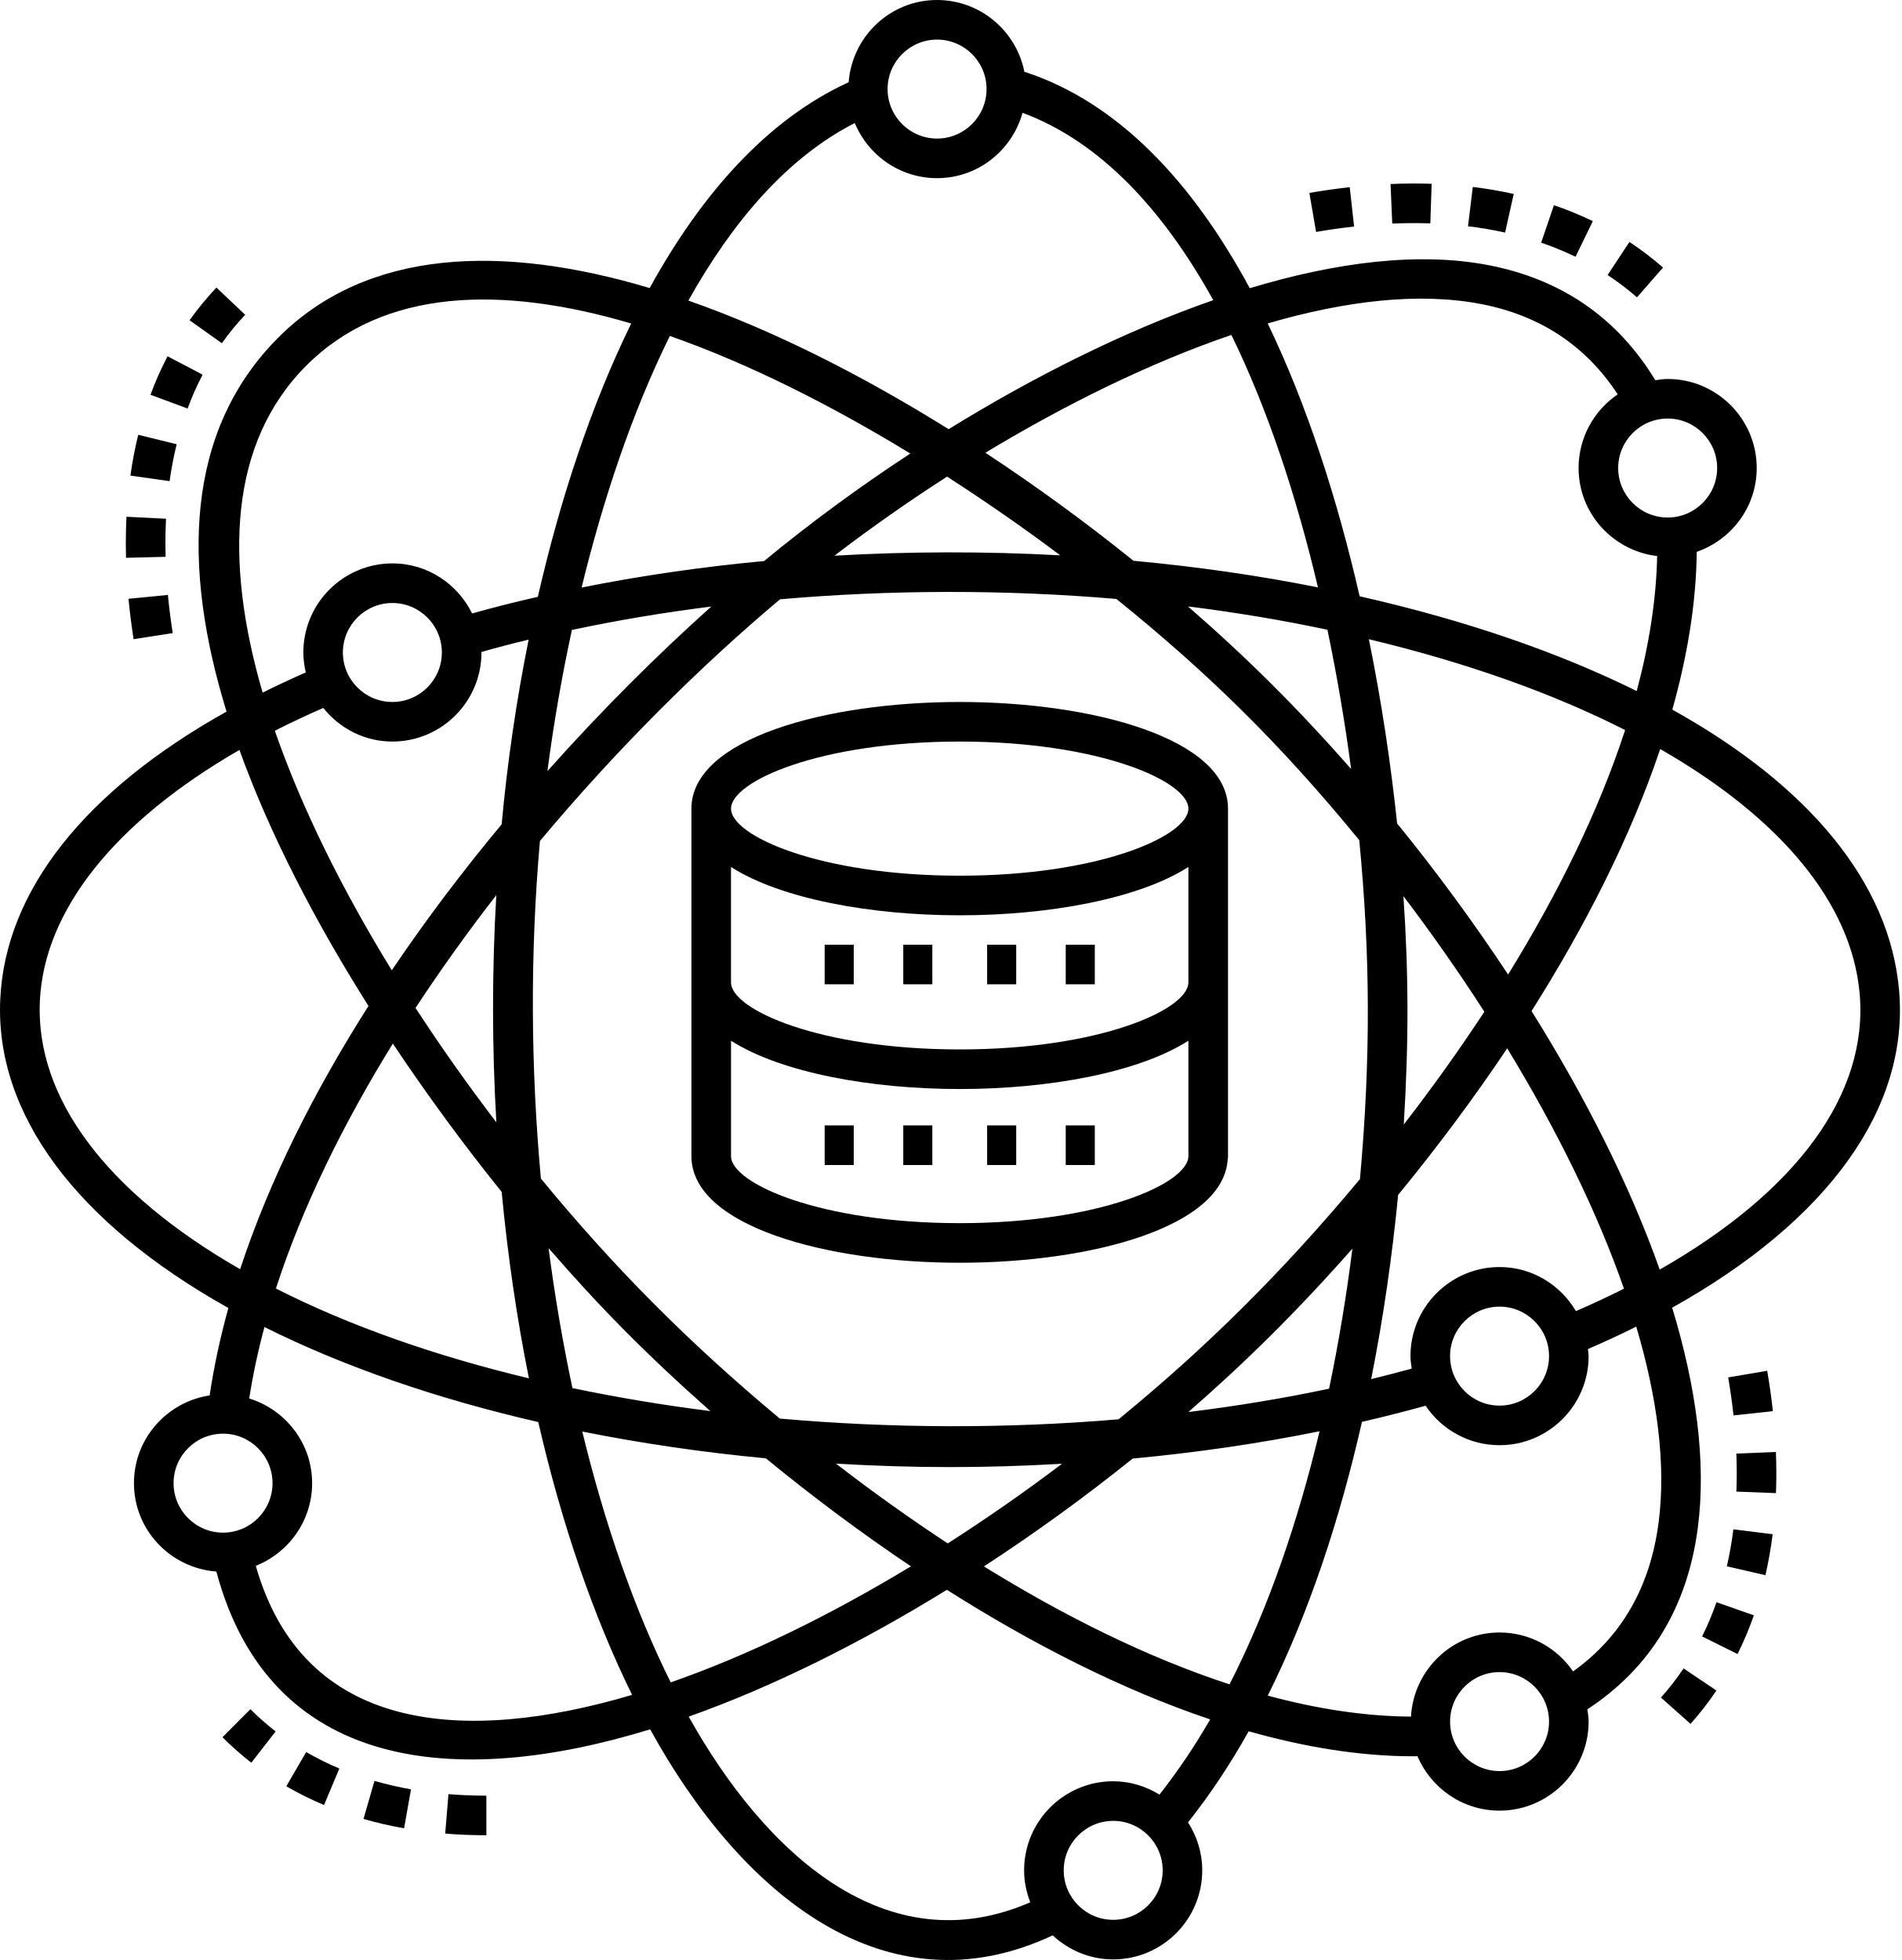
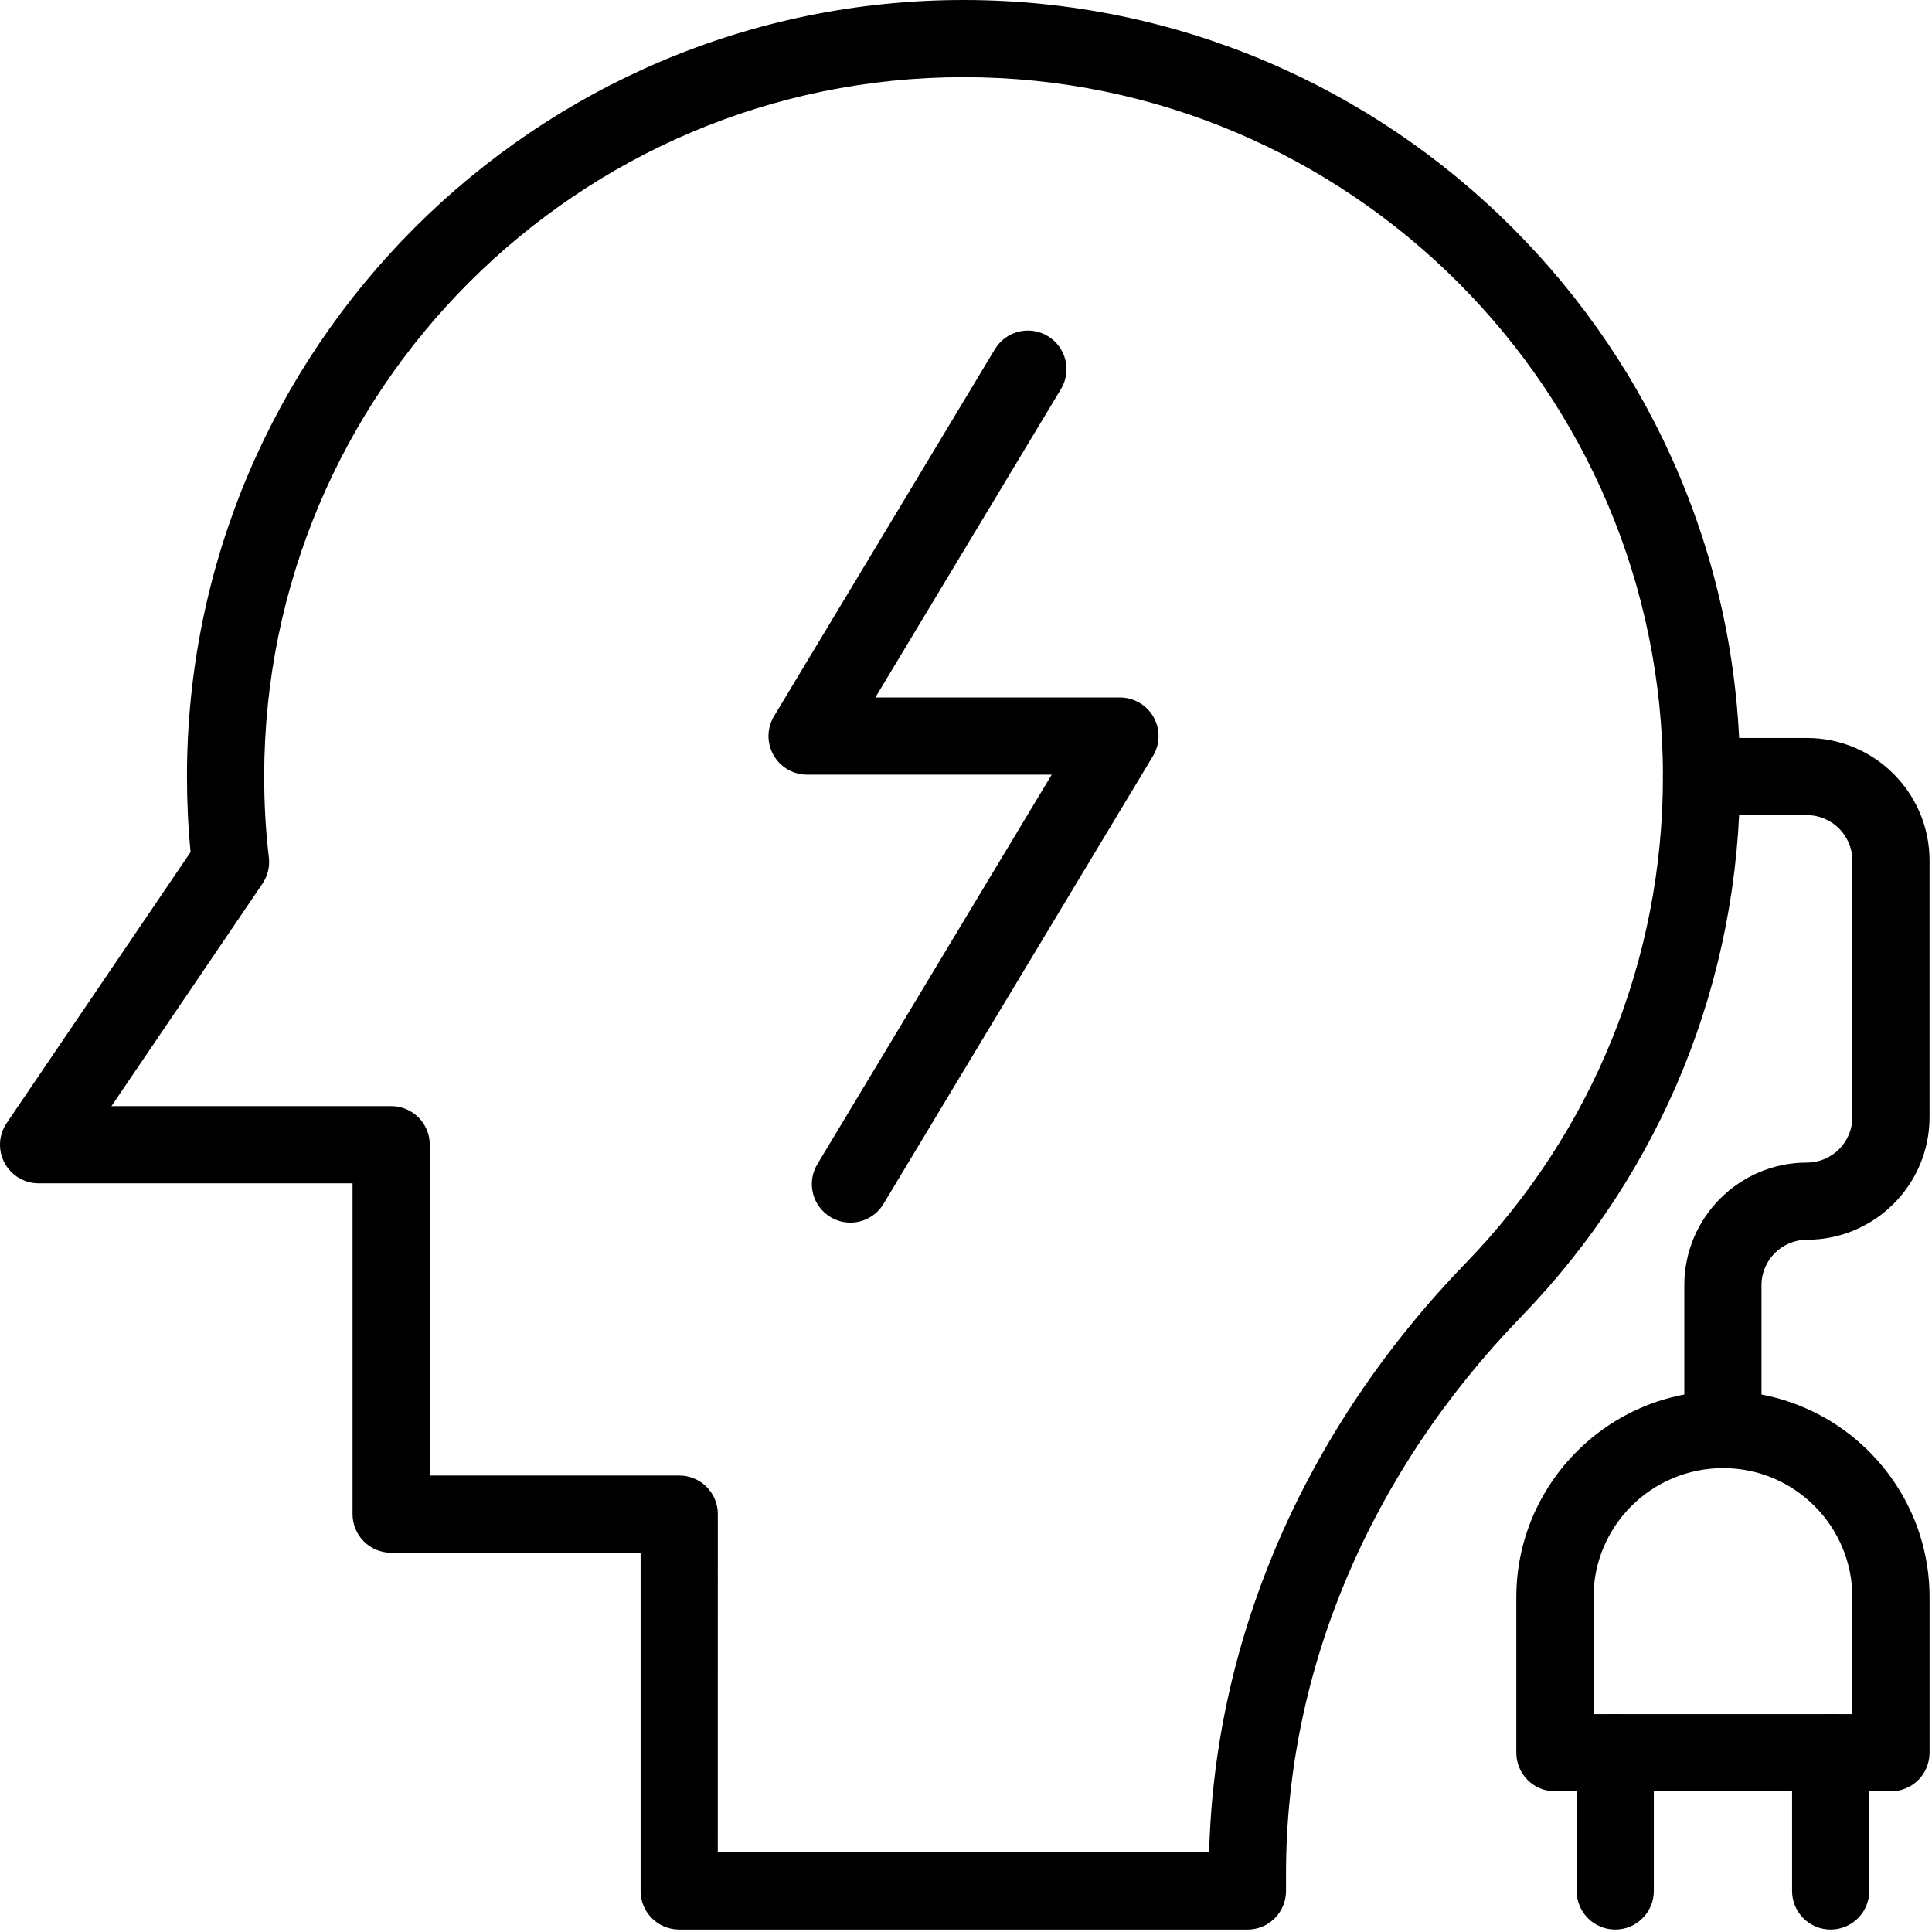
- <svg xmlns="http://www.w3.org/2000/svg" width="391" height="403" fill="none">
-   <path fill="#000" d="M46.957 268.941c-1.663 6.003-2.963 12.003-3.856 17.975-8.788 1.341-15.56 8.88-15.56 18.038 0 9.629 7.492 17.461 16.944 18.175 10.932 40.942 49.017 44.789 89.193 32.442 18.621 33.848 48.381 58.5 82.771 42.363 3.27 3.043 7.619 4.944 12.428 4.944 10.099 0 18.316-8.217 18.316-18.317 0-3.634-1.094-7.008-2.928-9.858 4.556-5.722 8.704-12.001 12.482-18.73 11.55 3.273 22.953 5.142 33.911 5.142.265 0 .526-.014.79-.017 2.785 6.571 9.299 11.193 16.872 11.193 10.1 0 18.317-8.217 18.317-18.317 0-.864-.138-1.69-.256-2.52 12.902-8.437 20.588-20.961 22.715-37.376 1.759-13.556-.345-28.973-5.28-45.2 31.979-17.857 48.794-40.982 46.652-65.298-1.949-22.115-18.58-42.082-46.623-57.671 3.112-11.041 4.903-21.94 5.027-32.445 7.151-2.494 12.327-9.235 12.327-17.225 0-10.1-8.217-18.317-18.317-18.317-.87 0-1.699.138-2.535.256-7.714-12.733-19.177-20.722-34.223-23.645-14.361-2.782-31.333-.66-49.156 4.728-11.725-21.712-26.998-38.226-46.345-44.505C208.955 6.356 201.542 0 192.662 0c-9.618 0-17.44 7.476-18.173 16.91-16.74 7.657-30.273 23.001-40.91 42.317-30.277-9.049-58.047-8.128-76.34 10.163-19.266 19.27-19.809 47.232-10.66 76.92C17.443 162.608 1.09 183.161.052 205.447c-1.094 23.51 15.563 45.955 46.901 63.49l.005.004Zm33.721-116.467c10.1 0 18.317-8.217 18.317-18.317 0-.037-.012-.072-.012-.106 3.087-.876 6.308-1.72 9.71-2.538a358.794 358.794 0 0 0-5.547 37.971c-7.95 9.566-15.58 19.622-22.59 30.024-10.046-16.353-18.46-33.153-24.048-49.259 3.17-1.619 6.514-3.172 9.96-4.685 3.356 4.18 8.442 6.91 14.21 6.91ZM70.501 134.16c0-5.61 4.562-10.174 10.174-10.174 5.613 0 10.175 4.564 10.175 10.174 0 5.61-4.562 10.175-10.175 10.175-5.61 0-10.174-4.565-10.174-10.175Zm237.822 126.36c-10.099 0-18.316 8.217-18.316 18.317 0 .878.138 1.722.258 2.569a291.09 291.09 0 0 1-8.34 2.156c2.524-12.655 4.338-25.41 5.547-37.878 7.774-9.469 15.37-19.597 22.427-30.133 10.046 16.496 18.403 33.354 24.004 49.416-3.141 1.588-6.448 3.121-9.87 4.614-3.187-5.395-9-9.061-15.71-9.061Zm10.175 18.317c0 5.609-4.562 10.174-10.175 10.174-5.612 0-10.174-4.564-10.174-10.174 0-5.61 4.562-10.175 10.174-10.175 5.613 0 10.175 4.565 10.175 10.175ZM111.014 172.923c15.586-18.641 32.665-35.654 49.365-49.701 22.809-1.992 46.325-2.021 69.158-.072 18.695 15.081 33.586 29.627 49.942 49.595 2.248 23.343 2.4 44.619.143 69.691-16.097 19.324-31.872 34.858-49.632 49.39-23.079 1.956-46.744 1.881-69.659-.152-18.965-15.807-34.152-31.16-49.118-49.342-2.082-22.689-2.245-46.242-.198-69.41l-.001.001Zm1.542-14.375a356.412 356.412 0 0 1 5.03-29.022c9.284-1.978 18.87-3.585 28.666-4.814-11.133 9.967-22.603 21.385-33.696 33.836Zm131.703-33.859c9.795 1.223 19.384 2.822 28.672 4.794a390.496 390.496 0 0 1 4.875 28.638c-11.133-12.681-21.46-22.914-33.547-33.432Zm-98.204 165.445a356.627 356.627 0 0 1-28.356-4.723 361.186 361.186 0 0 1-4.901-28.775c10.224 11.794 19.924 21.71 33.257 33.498Zm11.414 9.718c9.391 7.702 19.413 15.218 29.829 22.206-16.574 10.034-33.403 18.291-49.394 23.86-7.387-14.859-13.524-32.389-18.178-51.575 12.204 2.443 24.848 4.289 37.743 5.509Zm14.43 1.091c16.473.956 30.592.924 46.46.028a371.865 371.865 0 0 1-23.487 16.376 367.197 367.197 0 0 1-22.973-16.404Zm60.992-1.042c13.042-1.221 25.921-3.084 38.427-5.616-4.436 18.529-10.505 36.38-18.512 52.035-16.867-5.5-34.029-14.056-50.502-24.244a382.457 382.457 0 0 0 30.586-22.175h.001Zm11.446-9.569c11.613-10.109 22.212-20.547 33.733-33.596-1.218 9.58-2.791 19.235-4.798 28.796-9.414 1.992-19.091 3.585-28.935 4.8Zm44.295-59.121c1.074-17.619.965-31.545-.074-46.956a380.719 380.719 0 0 1 16.643 23.768 367.874 367.874 0 0 1-16.569 23.188Zm-1.369-61.902c-1.298-12.308-3.213-25.109-5.808-37.879 20.171 4.829 37.922 11.174 52.684 18.675-5.466 16.8-13.941 33.883-24.058 50.267a389.451 389.451 0 0 0-22.818-31.063Zm-54.209-54.007a393.517 393.517 0 0 0-30.443-22.21c16.493-9.965 33.874-18.526 50.574-24.224 7.568 15.479 13.432 33.399 17.802 51.905-12.233-2.451-24.956-4.271-37.933-5.471Zm-15.049-1.12a416.238 416.238 0 0 0-46.434.075 344.348 344.348 0 0 1 23.162-16.258 401.833 401.833 0 0 1 23.272 16.183Zm-60.894 1.171c-12.839 1.206-25.422 3.023-37.526 5.455 4.3-17.653 10.254-35.774 18.144-51.73 16.293 5.71 33.211 14.27 49.442 24.175-10.742 7.034-20.905 14.536-30.06 22.1Zm-55.067 68.698a403.73 403.73 0 0 0 .011 46.713c-5.788-7.588-11.377-15.465-16.616-23.518a359.577 359.577 0 0 1 16.605-23.195Zm1.105 61.024c1.246 13.172 3.126 26.016 5.604 38.329-19.218-4.602-36.9-10.783-52.023-18.471 5.426-16.729 13.783-33.76 24.043-50.361a423.507 423.507 0 0 0 22.376 30.503Zm-67.463 59.882c0-5.61 4.562-10.175 10.174-10.175 5.613 0 10.175 4.565 10.175 10.175 0 5.609-4.562 10.174-10.175 10.174-5.61 0-10.174-4.564-10.174-10.174Zm16.906 16.995c6.77-2.693 11.585-9.275 11.585-16.995 0-8.217-5.472-15.101-12.937-17.415a138.81 138.81 0 0 1 3.135-14.687c16.537 8.256 35.654 14.796 56.299 19.539 4.783 20.814 11.297 39.874 19.295 56.094-34.488 10.224-67.57 7.93-77.375-26.535l-.002-.001Zm176.293 72.789c-5.613 0-10.175-4.565-10.175-10.175 0-5.609 4.562-10.174 10.175-10.174s10.175 4.565 10.175 10.174c0 5.61-4.562 10.175-10.175 10.175Zm9.517-25.746c-2.782-1.708-6.02-2.745-9.52-2.745-10.1 0-18.316 8.217-18.316 18.317 0 2.32.476 4.519 1.266 6.563-29.475 12.861-54.473-9.939-70.226-38.169 17.306-6.147 35.413-15.181 53.084-26.076 17.512 11.107 35.926 20.518 54.133 26.645a130.946 130.946 0 0 1-10.421 15.465Zm69.924-4.84c-5.613 0-10.175-4.565-10.175-10.175s4.562-10.175 10.175-10.175c5.612 0 10.174 4.565 10.174 10.175s-4.561 10.175-10.174 10.175Zm32.702-51.125c-1.722 13.281-7.654 23.547-17.587 30.633-3.302-4.823-8.842-8.002-15.115-8.002-9.75 0-17.668 7.677-18.213 17.292-9.506-.058-19.393-1.599-29.449-4.312 8.503-17.025 14.842-36.352 19.369-56.287a309.776 309.776 0 0 0 13.089-3.316c3.293 4.889 8.874 8.113 15.199 8.113 10.099 0 18.316-8.217 18.316-18.317 0-.496-.106-.961-.146-1.449a201.721 201.721 0 0 0 9.941-4.614c4.321 14.576 6.15 28.304 4.597 40.258l-.001.001Zm41.335-108.736c1.82 20.651-12.947 40.698-41.111 56.746-6.159-17.409-15.331-35.533-26.35-53.157 11.018-17.426 20.363-35.752 26.452-53.873 24.57 14.082 39.361 31.572 41.008 50.284h.001Zm-29.3-108.06c0 5.61-4.562 10.175-10.175 10.175-5.612 0-10.174-4.565-10.174-10.175s4.562-10.174 10.174-10.174c5.613 0 10.175 4.564 10.175 10.174Zm-48.487-33.712c12.155 2.36 21.555 8.618 28.037 18.563-4.846 3.299-8.039 8.857-8.039 15.15 0 9.361 7.083 17.012 16.157 18.098-.192 8.991-1.673 18.301-4.206 27.756-15.973-7.913-35.094-14.532-56.97-19.488-4.539-19.827-10.769-39.211-18.902-56.097 16-4.677 31.131-6.46 43.922-3.982h.001ZM192.673 8.142c5.612 0 10.174 4.564 10.174 10.174 0 5.61-4.562 10.174-10.174 10.174-5.613 0-10.175-4.564-10.175-10.174 0-5.61 4.562-10.175 10.175-10.175Zm-16.919 17.156c2.75 6.643 9.29 11.334 16.919 11.334 8.4 0 15.425-5.719 17.572-13.441 16.068 5.977 29.002 20.076 39.211 38.527-18.13 6.31-36.856 15.693-54.406 26.528-17.587-10.97-35.86-20.263-53.513-26.442 9.035-16.172 20.315-29.413 34.218-36.506h-.001ZM63.005 75.145c15.89-15.887 40.167-16.488 66.78-8.627-8.351 17.013-14.687 36.484-19.198 56.195a269.35 269.35 0 0 0-13.516 3.419c-2.986-6.069-9.175-10.289-16.384-10.289-10.1 0-18.317 8.217-18.317 18.317 0 1.415.195 2.776.503 4.099-3.06 1.347-6.02 2.73-8.871 4.152-7.872-26.969-6.933-51.33 9.003-67.266Zm-13.774 79.051c6.359 17.639 15.798 35.648 26.533 52.644-11.113 17.472-20.35 35.754-26.392 54.128-27.506-15.79-42.102-35.243-41.177-55.138.873-18.745 15.56-36.955 41.036-51.634ZM323.945 52.795l3.554-7.326a70.934 70.934 0 0 0-7.993-3.279l-2.629 7.703a62.27 62.27 0 0 1 7.068 2.902ZM336.579 61.139l5.357-6.13a64.273 64.273 0 0 0-6.908-5.26l-4.484 6.796a55.87 55.87 0 0 1 6.035 4.593Z" />
-   <path fill="#000" d="m294.091 45.928.27-8.136c-2.75-.095-5.573-.077-8.449.046l.35 8.133c2.661-.118 5.277-.126 7.829-.043ZM270.602 47.688c2.647-.456 5.254-.827 7.815-1.108l-.899-8.093c-2.718.301-5.486.694-8.299 1.18l1.383 8.021ZM309.466 47.82l1.772-7.944a87.346 87.346 0 0 0-8.418-1.435l-.979 8.081c2.616.316 5.179.753 7.625 1.298ZM45.737 357.201a65.69 65.69 0 0 0 5.934 5.234l5-6.428a55.996 55.996 0 0 1-5.187-4.576l-5.747 5.77ZM66.624 371.136l3.15-7.504a60.344 60.344 0 0 1-6.822-3.388l-4.085 7.039a68.06 68.06 0 0 0 7.757 3.853ZM91.539 377.008c2.747.227 5.592.342 8.464.342v-8.139c-2.647 0-5.272-.106-7.795-.313l-.67 8.11ZM74.738 373.995a82.06 82.06 0 0 0 8.345 1.929l1.424-8.015a72.854 72.854 0 0 1-7.513-1.734l-2.256 7.82ZM28.421 89.4a85.44 85.44 0 0 0-1.61 8.392l8.061 1.137a76.758 76.758 0 0 1 1.45-7.585l-7.9-1.944ZM41.657 77.038l-7.208-3.78a67.791 67.791 0 0 0-3.509 7.912L38.571 84a59.51 59.51 0 0 1 3.087-6.962ZM26.003 106.253c-.091 1.797-.135 3.62-.135 5.486.003.976.018 1.964.04 2.954l8.14-.204c-.023-.936-.035-1.863-.04-2.77 0-1.708.042-3.396.126-5.059l-8.13-.407ZM35.513 130.168a136.624 136.624 0 0 1-.993-7.843l-8.101.792c.267 2.727.611 5.498 1.05 8.306l8.044-1.255ZM50.41 64.721l-5.913-5.592a62.772 62.772 0 0 0-5.52 6.724l6.637 4.714a54.258 54.258 0 0 1 4.797-5.846ZM341.51 349.043l6.081 5.409a64.684 64.684 0 0 0 5.322-6.861l-6.755-4.542a56.387 56.387 0 0 1-4.648 5.994ZM364.477 315.464l-8.075-1.017a76.81 76.81 0 0 1-1.344 7.609l7.932 1.823a85.103 85.103 0 0 0 1.487-8.415ZM360.611 332.132l-7.679-2.695a63.073 63.073 0 0 1-2.96 7.039l7.289 3.617a69.871 69.871 0 0 0 3.35-7.961ZM365.234 303.028c0-1.478-.028-2.974-.092-4.487l-8.132.333c.054 1.401.083 2.788.083 4.154 0 1.235-.023 2.455-.069 3.666l8.133.308c.054-1.312.077-2.636.077-3.974ZM364.521 290.152a134.803 134.803 0 0 0-1.165-8.306l-8.022 1.367c.451 2.65.816 5.253 1.094 7.814l8.093-.875ZM169.561 194.241h5.977v8.139h-5.977v-8.139ZM185.722 194.241h5.975v8.139h-5.975v-8.139ZM202.965 194.241h5.977v8.139h-5.977v-8.139ZM219.126 194.241h5.977v8.139h-5.977v-8.139ZM169.561 231.4h5.977v8.139h-5.977V231.4ZM185.722 231.4h5.975v8.139h-5.975V231.4ZM202.965 231.4h5.977v8.139h-5.977V231.4ZM219.126 231.4h5.977v8.139h-5.977V231.4Z" />
-   <path fill="#000" d="M197.328 259.637c27.124 0 54.535-7.384 55.109-21.489h.055v-71.881c0-14.398-27.751-21.931-55.165-21.931-27.414 0-55.165 7.53-55.165 21.931v71.439c0 14.398 27.751 21.931 55.166 21.931Zm0-8.142c-28.704 0-47.023-8.167-47.023-13.789v-23.725c10.229 6.546 28.68 9.936 47.023 9.936 18.342 0 36.793-3.39 47.022-9.936v23.725c0 5.621-18.317 13.789-47.022 13.789Zm0-99.02c28.703 0 47.022 8.168 47.022 13.789s-18.32 13.789-47.022 13.789c-28.704 0-47.023-8.167-47.023-13.789-.002-5.621 18.317-13.789 47.023-13.789Zm-47.026 25.787c10.23 6.545 28.68 9.936 47.023 9.936 18.342 0 36.793-3.39 47.022-9.936v23.725c0 5.621-18.32 13.789-47.022 13.789-28.703 0-47.023-8.168-47.023-13.789v-23.725Z" />
+ <svg xmlns="http://www.w3.org/2000/svg" width="534" height="534" fill="none">
+   <path fill="#000" d="M344.794 533.327H187.727a10.66 10.66 0 0 1-10.667-10.667v-93.489h-68.948a10.66 10.66 0 0 1-10.666-10.667v-91.437H10.664a10.681 10.681 0 0 1-9.427-5.677 10.669 10.669 0 0 1 .605-10.979l50.833-74.896c-.667-6.802-1-13.803-1-20.875C51.675 96.285 147.967 0 266.315 0c118.355 0 214.64 96.292 214.64 214.64 0 56-21.479 109.021-60.5 149.293-41.917 43.271-65 97.907-65 153.84v4.896a10.66 10.66 0 0 1-10.667 10.667l.006-.009Zm-146.4-21.333h135.813c1.531-59.47 26.584-117.115 70.948-162.907 35.125-36.271 54.479-84.021 54.479-134.453 0-106.594-86.719-193.307-193.307-193.307-106.593 0-193.307 86.719-193.307 193.307 0 7.635.438 15.156 1.292 22.364a10.645 10.645 0 0 1-1.77 7.25l-41.73 61.478h77.312a10.66 10.66 0 0 1 10.667 10.667v91.437h68.948a10.66 10.66 0 0 1 10.666 10.667l-.011 93.497Z" />
+   <path fill="#000" d="M235.047 337.927c-1.875 0-3.771-.49-5.49-1.531-5.052-3.031-6.677-9.584-3.635-14.636l64.771-107.646h-67.615a10.66 10.66 0 0 1-9.281-5.416 10.642 10.642 0 0 1 .146-10.75l61.03-101.407c3.031-5.052 9.594-6.698 14.636-3.635 5.052 3.03 6.677 9.583 3.636 14.636l-51.303 85.24h67.615c3.843 0 7.396 2.073 9.281 5.416a10.642 10.642 0 0 1-.146 10.75l-74.5 123.812c-2 3.323-5.53 5.167-9.145 5.167ZM522.66 495.114h-92.885a10.66 10.66 0 0 1-10.667-10.667v-42.948c0-31.459 25.594-57.052 57.052-57.052 31.574 0 57.167 25.593 57.167 57.052v42.948a10.66 10.66 0 0 1-10.667 10.667Zm-82.218-21.334h71.552v-32.281c0-19.697-16.022-35.719-35.719-35.719-19.812 0-35.833 16.022-35.833 35.719v32.281Z" />
+   <path fill="#000" d="M446.447 533.327a10.66 10.66 0 0 1-10.667-10.667v-38.218a10.66 10.66 0 0 1 10.667-10.667 10.66 10.66 0 0 1 10.667 10.667v38.218a10.66 10.66 0 0 1-10.667 10.667ZM505.994 533.327a10.66 10.66 0 0 1-10.667-10.667v-38.218a10.66 10.66 0 0 1 10.667-10.667 10.66 10.66 0 0 1 10.666 10.667v38.218a10.66 10.66 0 0 1-10.666 10.667ZM476.207 405.78a10.66 10.66 0 0 1-10.666-10.666v-39.896c0-18.688 15.207-33.886 33.895-33.886 6.917 0 12.553-5.635 12.553-12.552v-70.917c0-6.917-5.636-12.552-12.553-12.552h-29.145a10.66 10.66 0 0 1-10.666-10.667 10.66 10.66 0 0 1 10.666-10.667h29.145c18.688 0 33.886 15.198 33.886 33.886v70.917c0 18.688-15.198 33.885-33.886 33.885-6.927 0-12.562 5.636-12.562 12.552v39.896a10.66 10.66 0 0 1-10.667 10.667Z" />
</svg>
